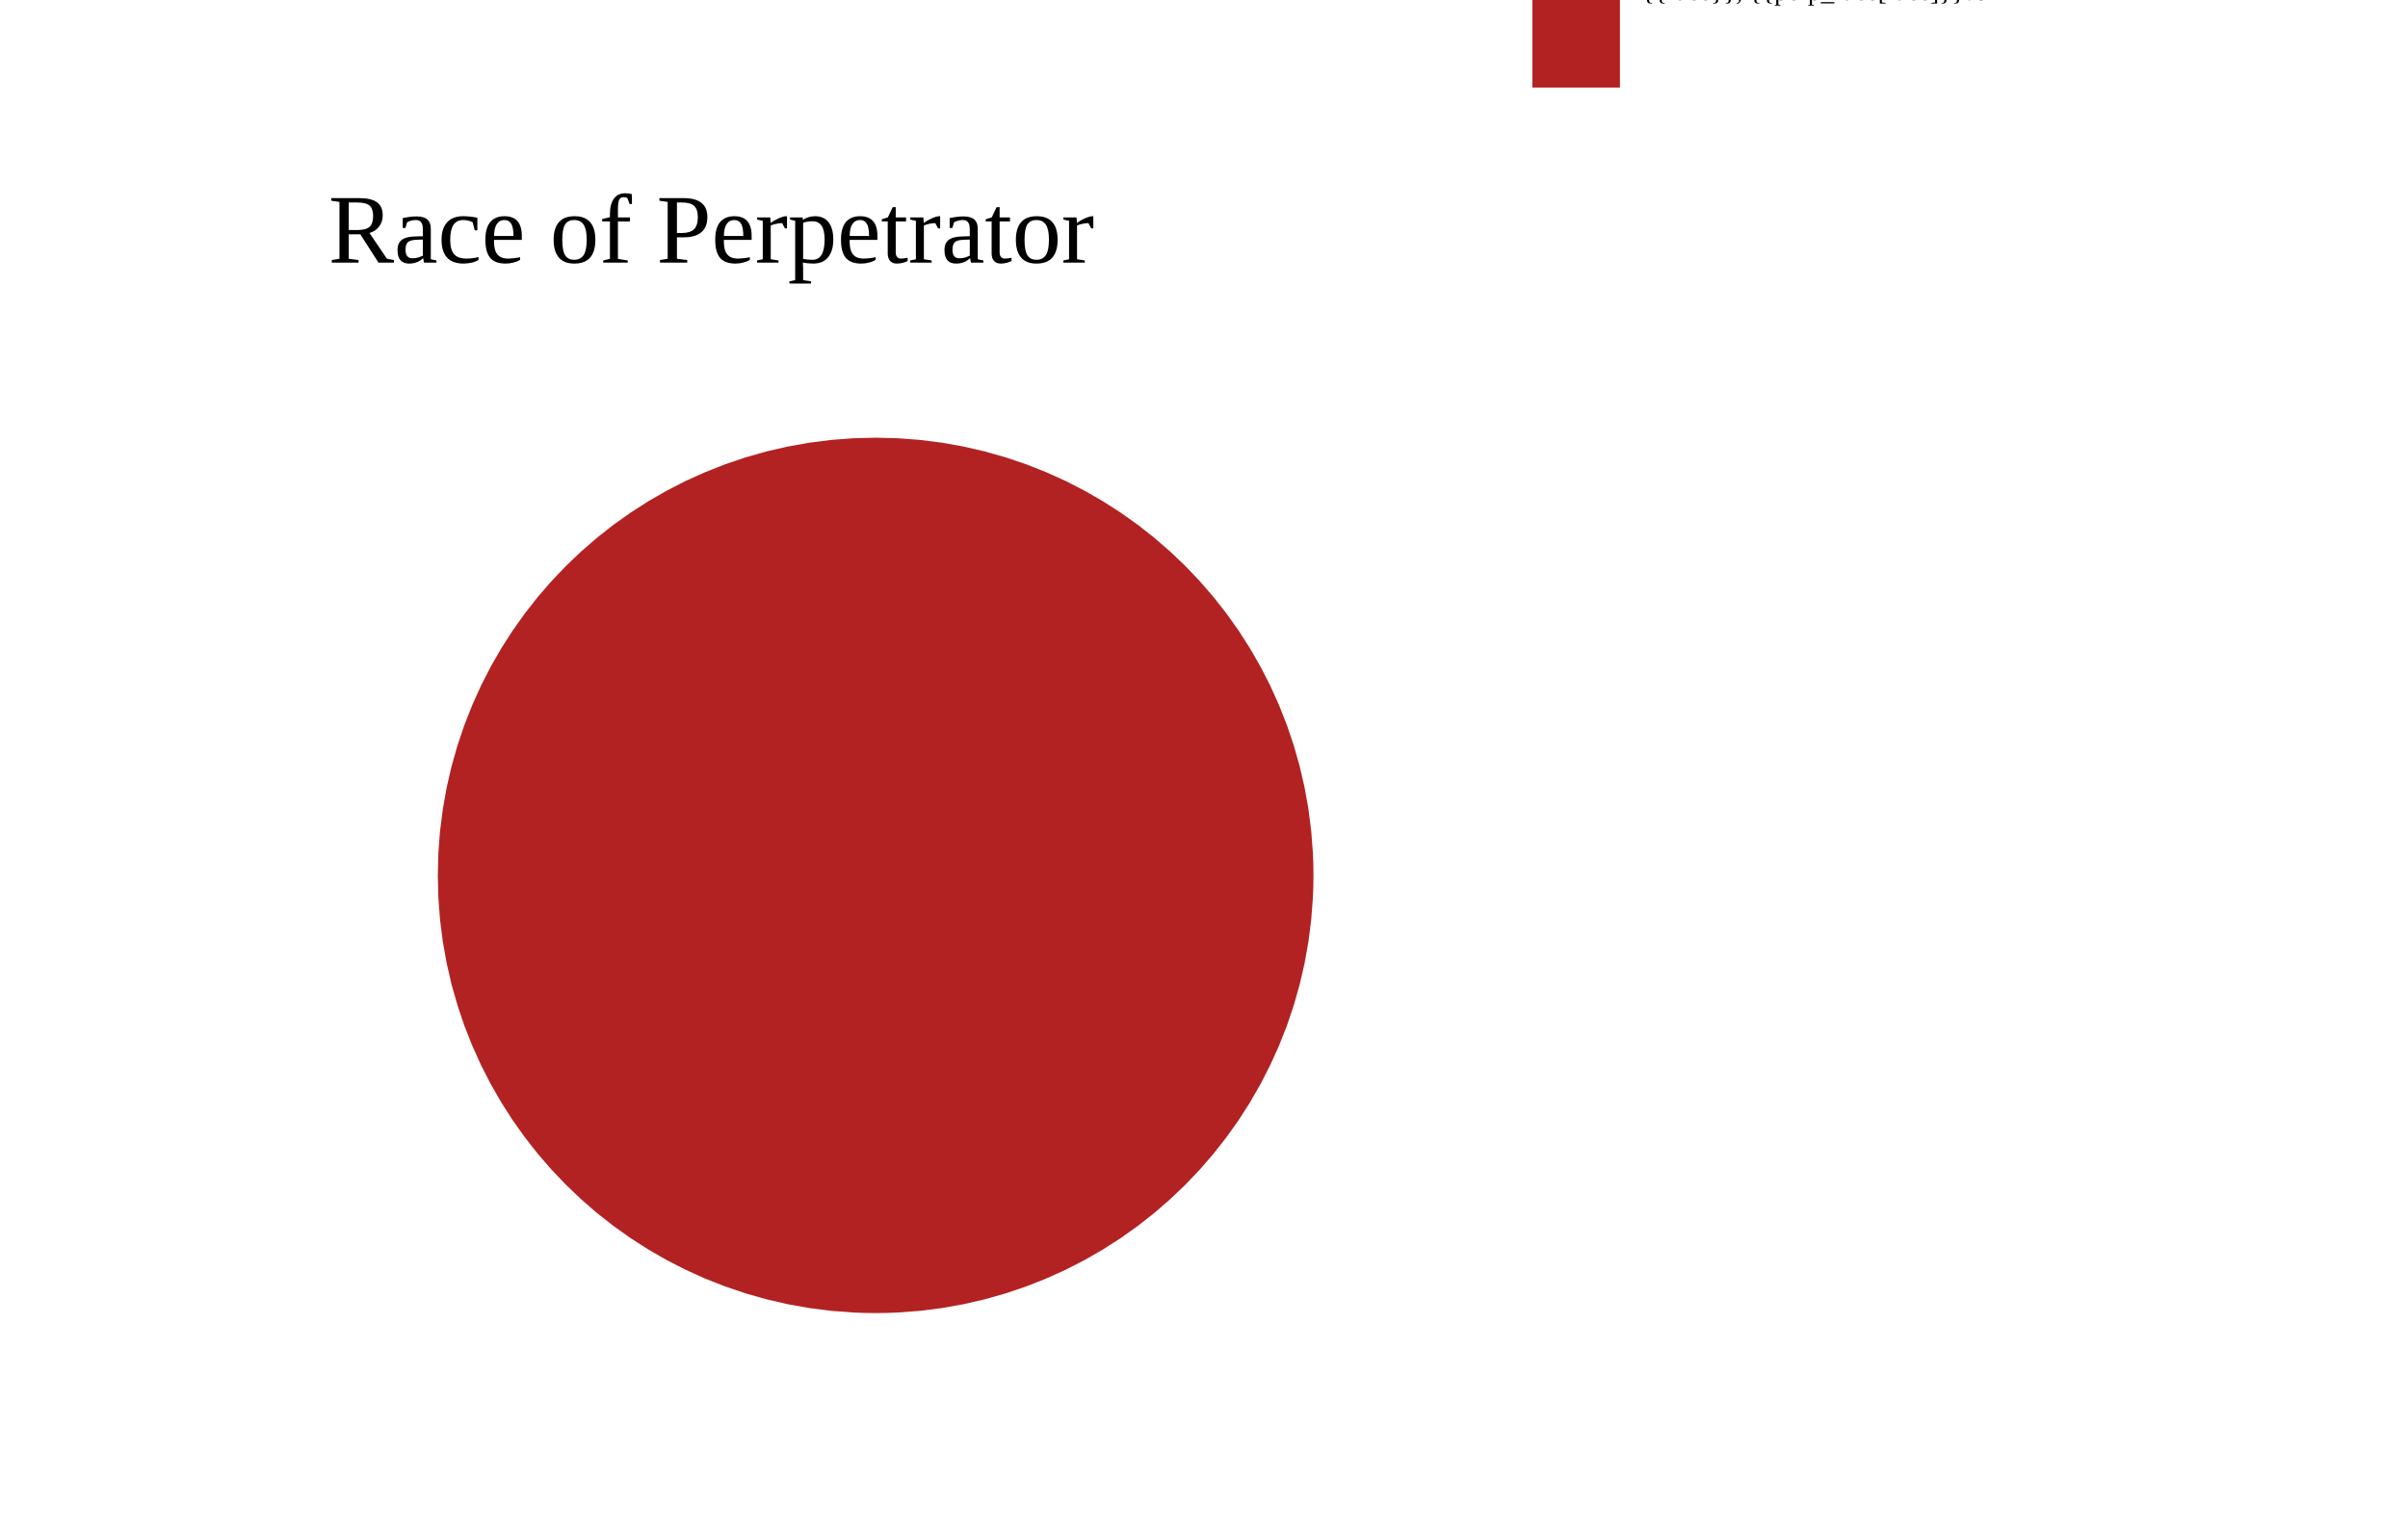
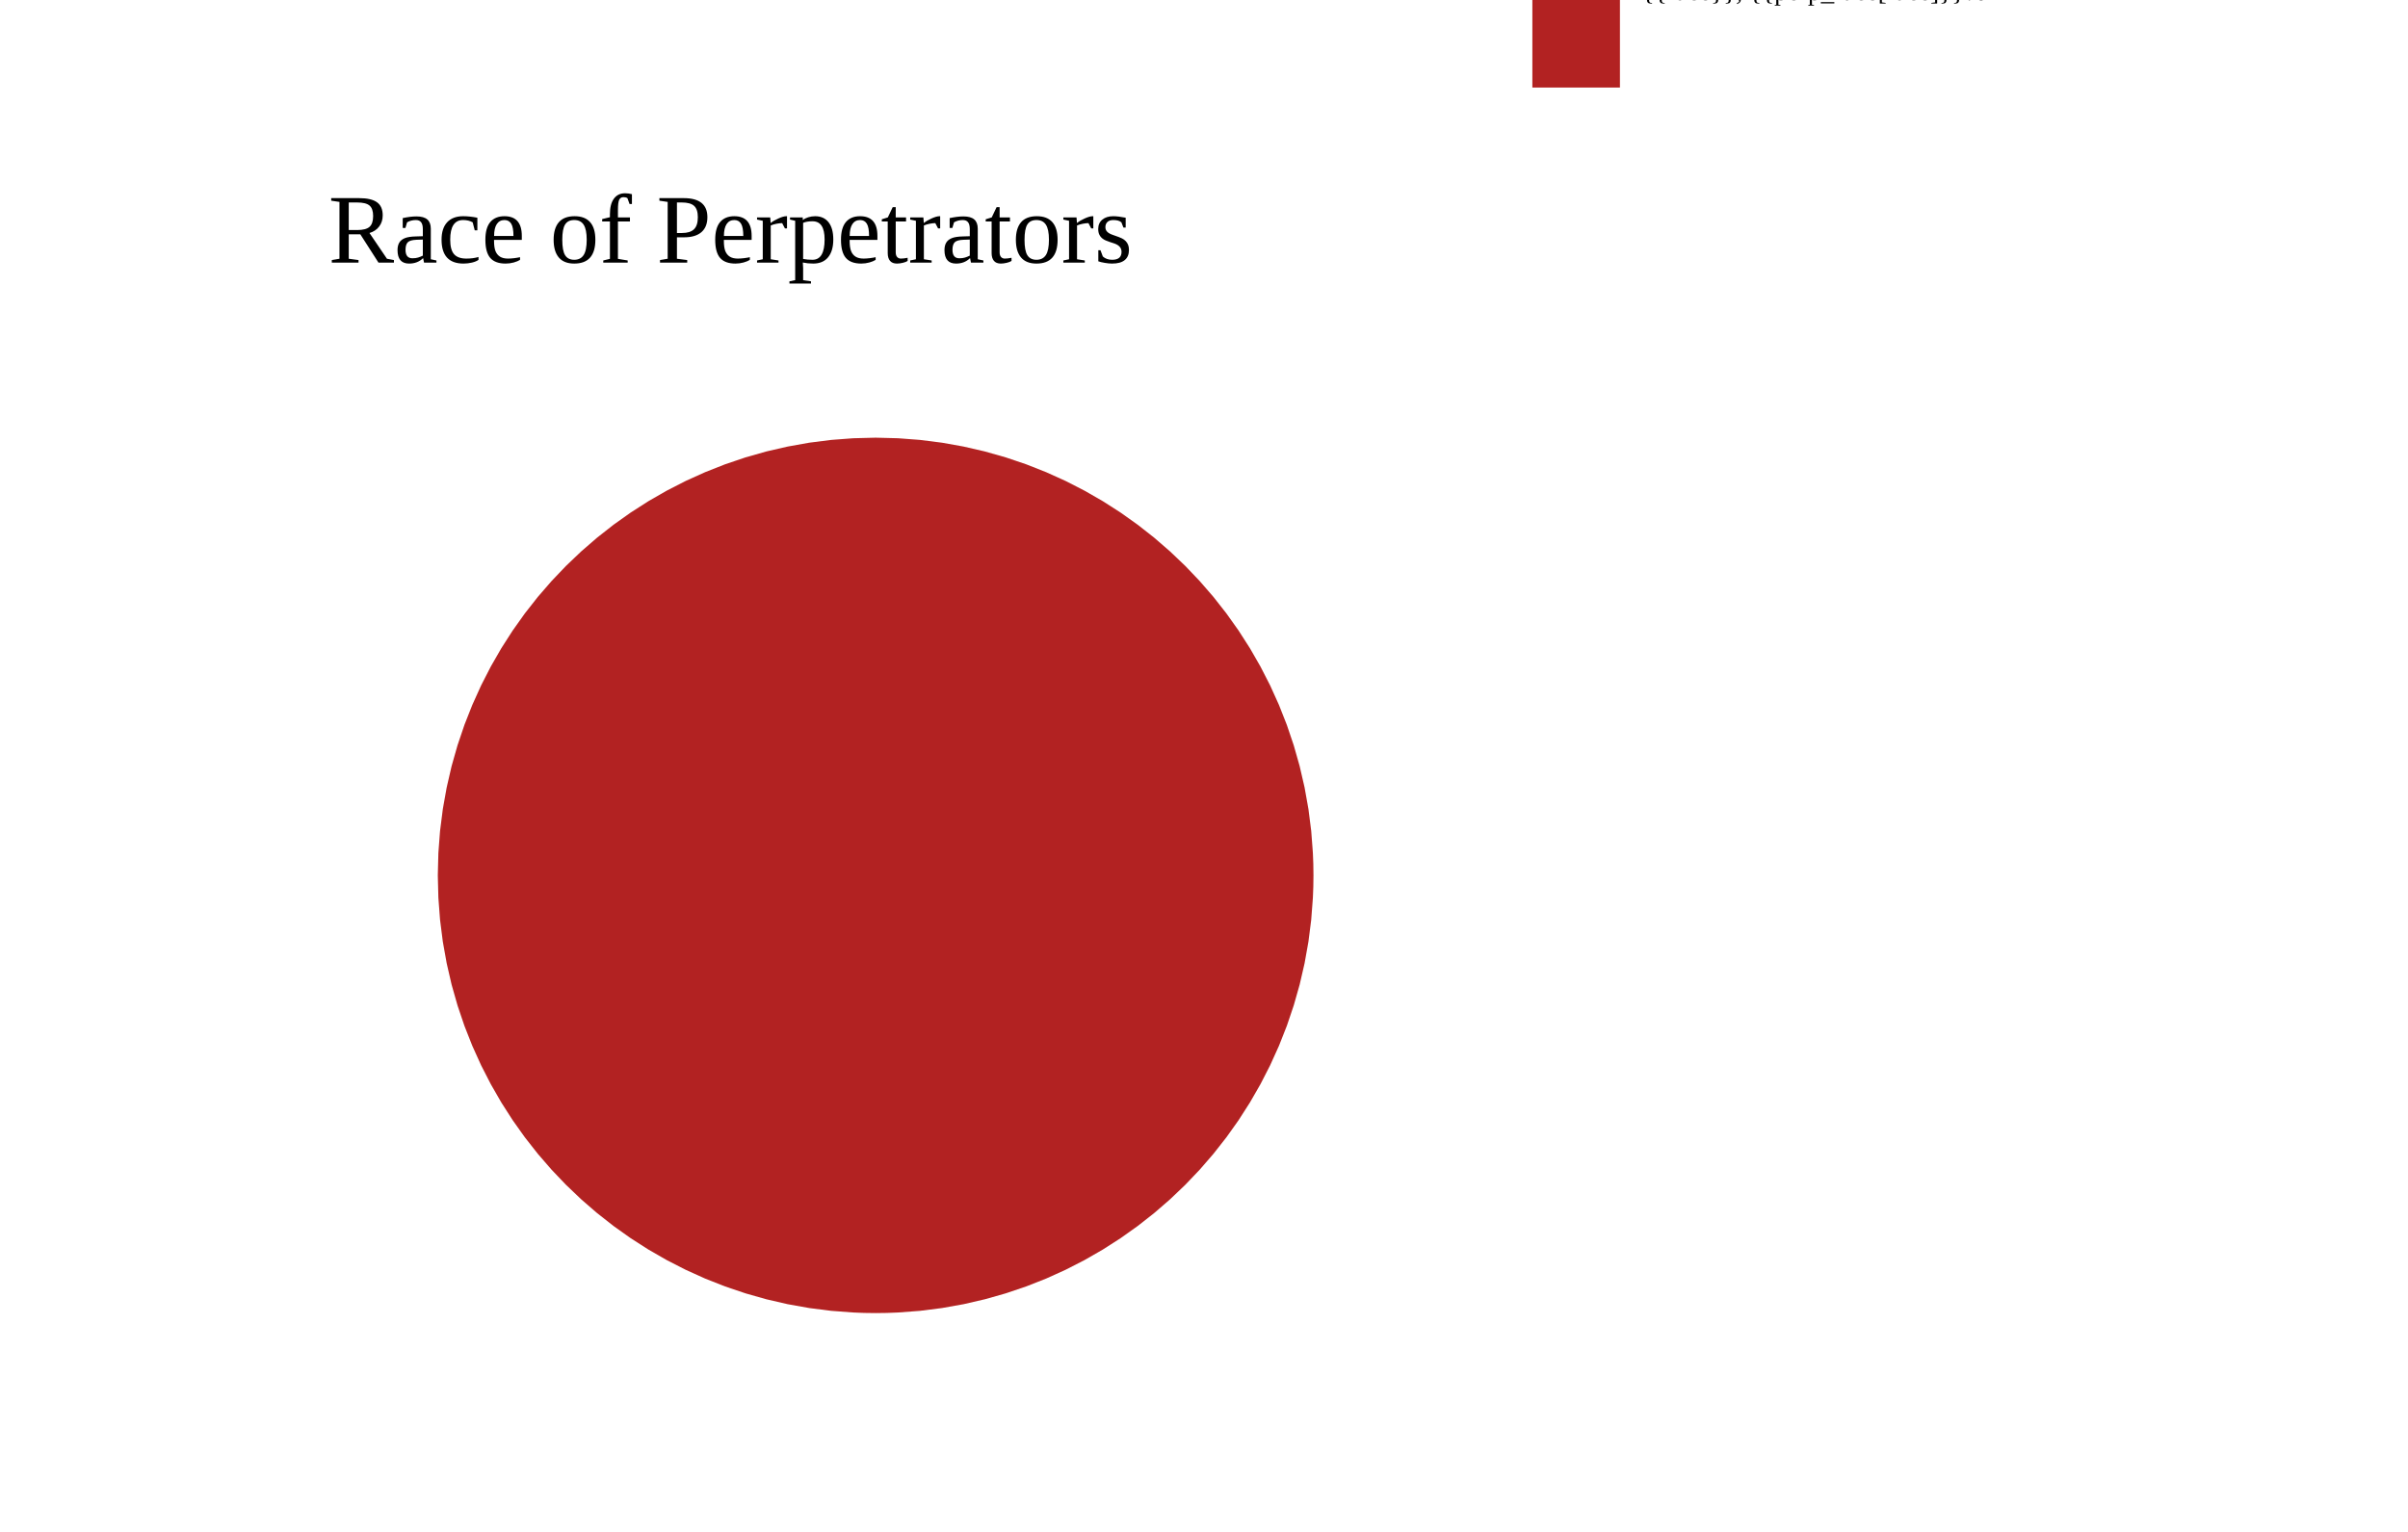
<svg viewBox="0 0 1100 700" width="1100" height="700">
-   <text x="150" y="120" font-size="45" fill="black">Race of Perpetrator</text>
+   <text x="150" y="120" font-size="45" fill="black">Race of Perpetrators</text>
  <circle r="200" cx="400" cy="400" fill="seashell" />

  {% for race in races %}
    <circle id="{{race}}" r="100" cx="400" cy="400" fill-opacity="0" stroke="firebrick" stroke-opacity="{{loop.index0/7}}" stroke-width="200" stroke-dasharray="{{pie_race[race] * 628.32 / 100}} 628.32" />
  <rect x="700" y="{{240+loop.index0*50}}" width="40" height="40" fill="seashell" />
  <rect x="700" y="{{240+loop.index0*50}}" width="40" height="40" fill="firebrick" fill-opacity="{{loop.index0/7}}" />
  <text x="750" y="{{265+loop.index0*50}}" fill="black" font-size="12">{{race}}, {{perp_race[race]}}%</text> 
  {% endfor %}
</svg>
